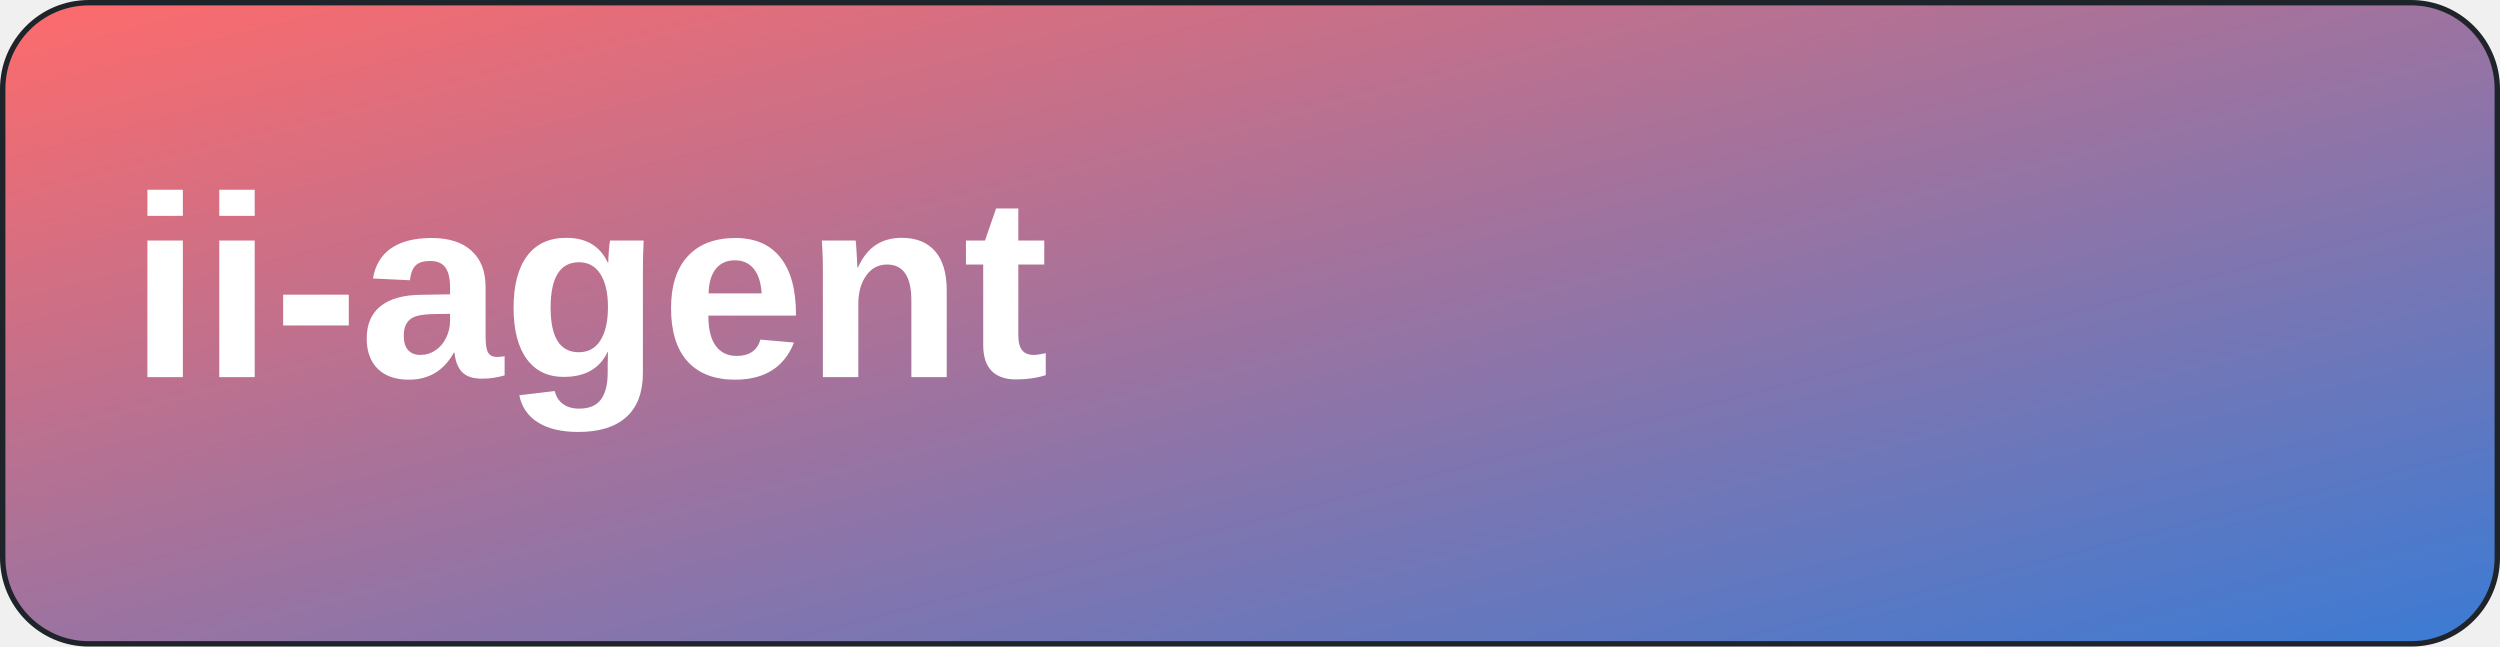
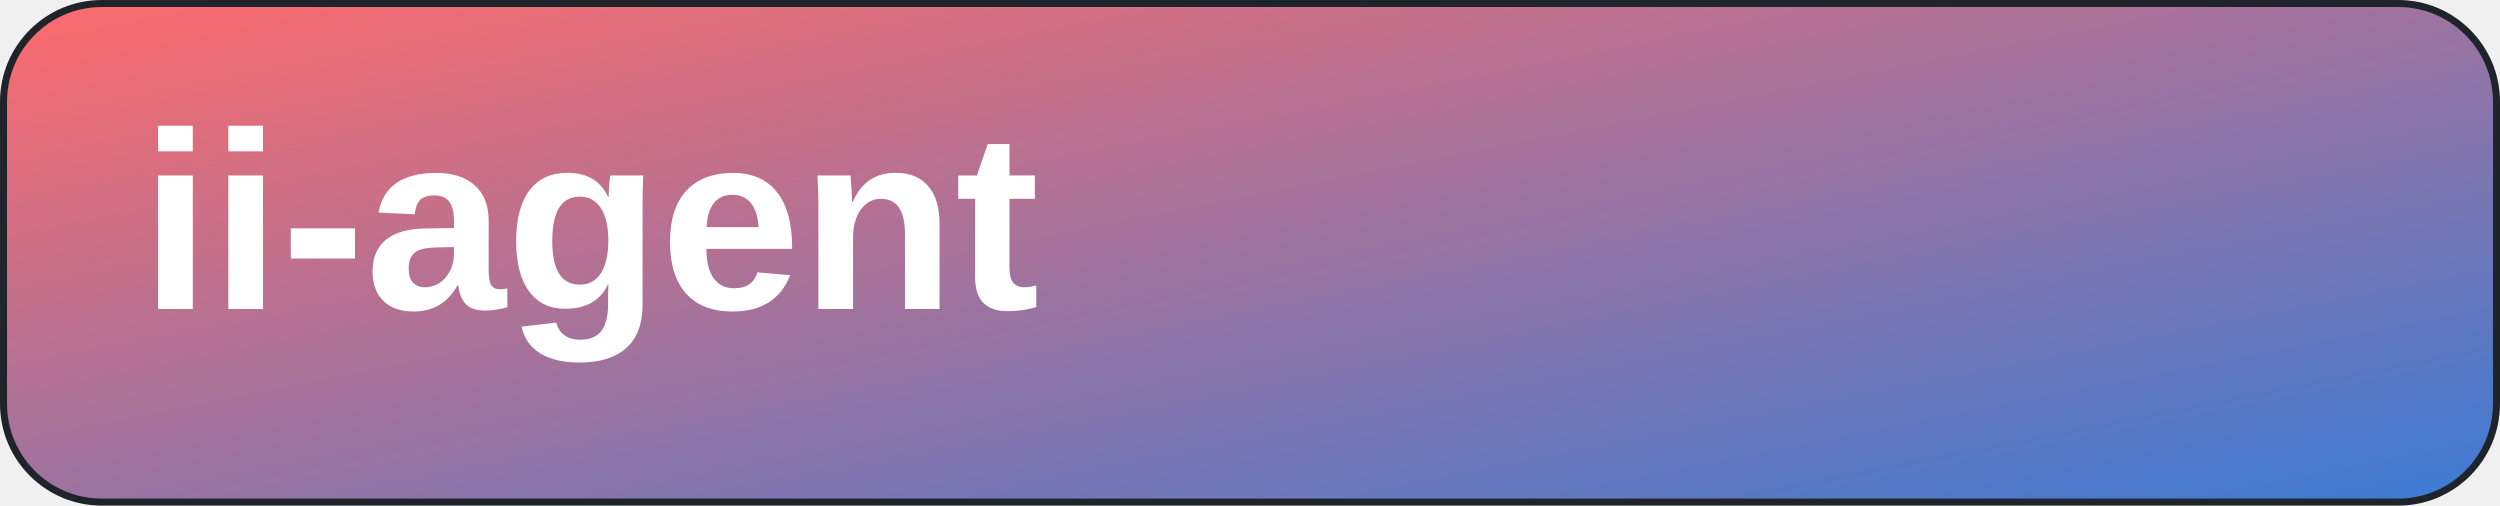
- <svg xmlns="http://www.w3.org/2000/svg" width="464" height="120" viewBox="0 0 464 120" fill="none">
+ <svg xmlns="http://www.w3.org/2000/svg" width="356" height="72" viewBox="0 0 356 72" fill="none">
  <defs>
    <linearGradient id="g" x1="0" y1="0" x2="1" y2="1">
      <stop offset="0%" stop-color="#ff6b6b" />
      <stop offset="100%" stop-color="#3a7bd5" />
    </linearGradient>
  </defs>
-   <rect x="0.5" y="0.5" width="463" height="119" rx="16" fill="url(#g)" stroke="#1f242a" />
-   <text x="24" y="70.0" font-family="Arial, sans-serif" font-size="48" font-weight="800" fill="#ffffff">ii-agent</text>
+   <rect x="0.5" y="0.5" width="355" height="71" rx="14" fill="url(#g)" stroke="#1f242a" />
+   <text x="20" y="44.0" font-family="Arial, sans-serif" font-size="36" font-weight="800" fill="#ffffff">ii-agent</text>
</svg>
